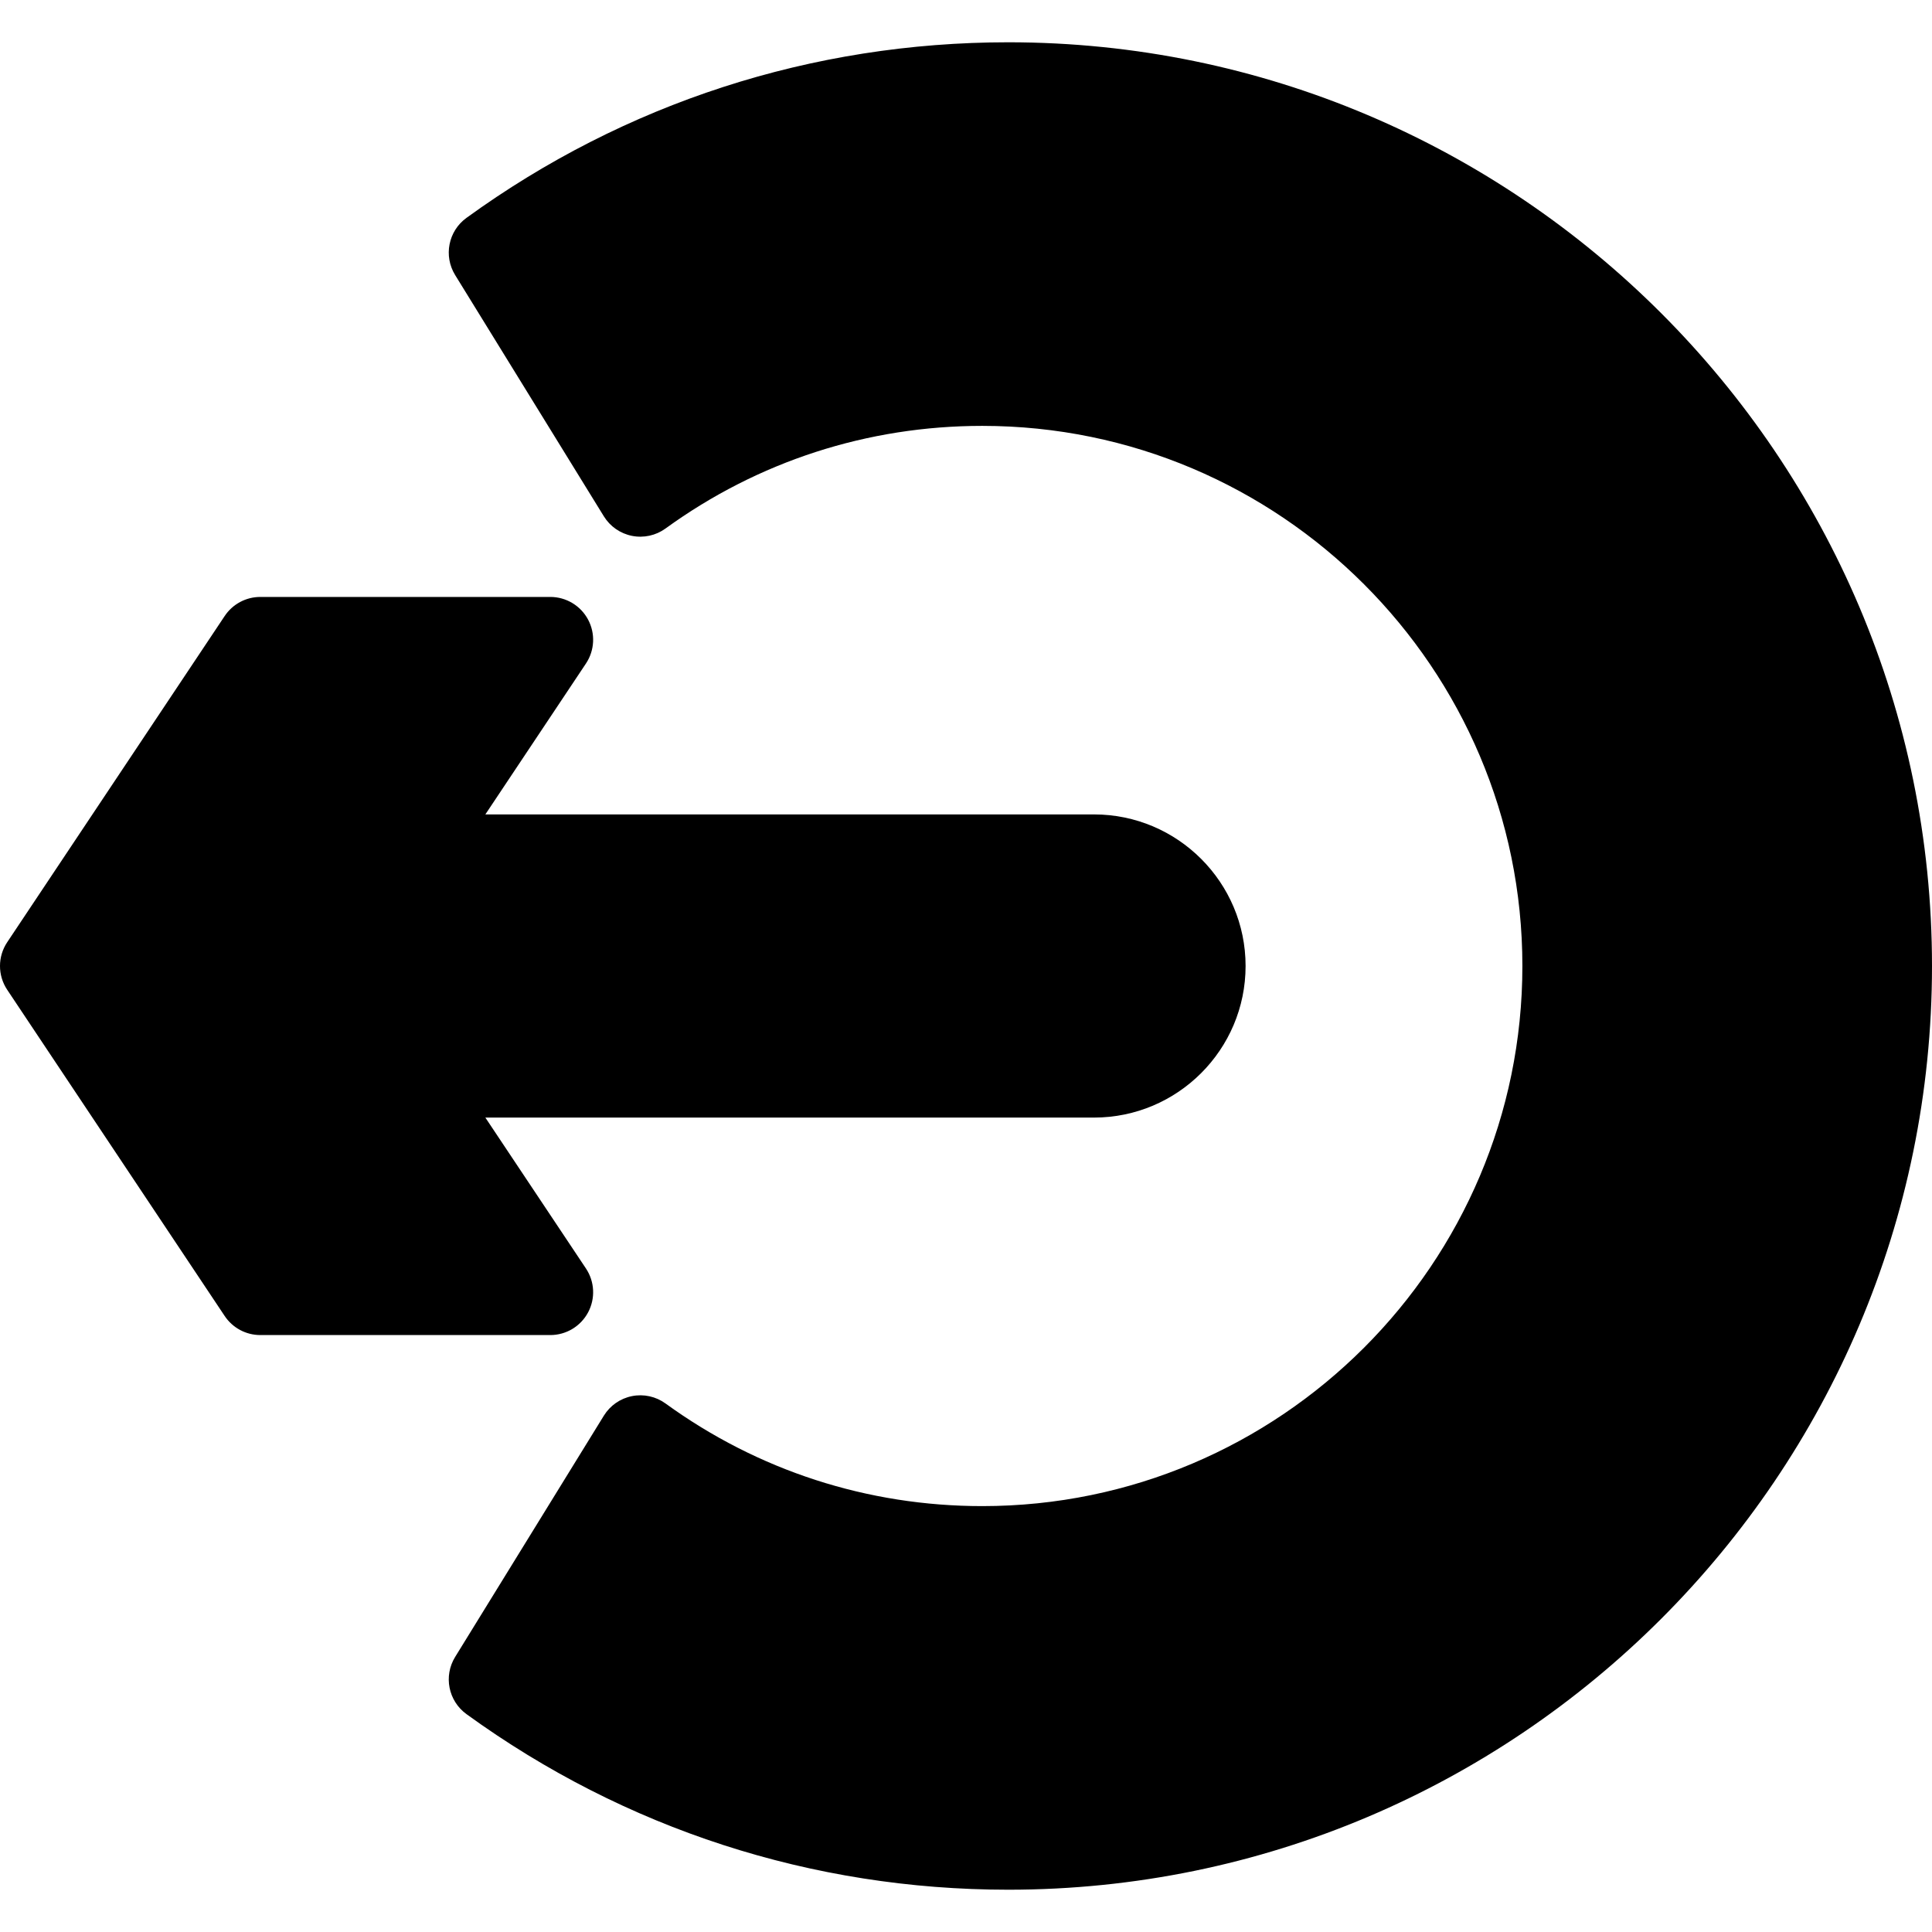
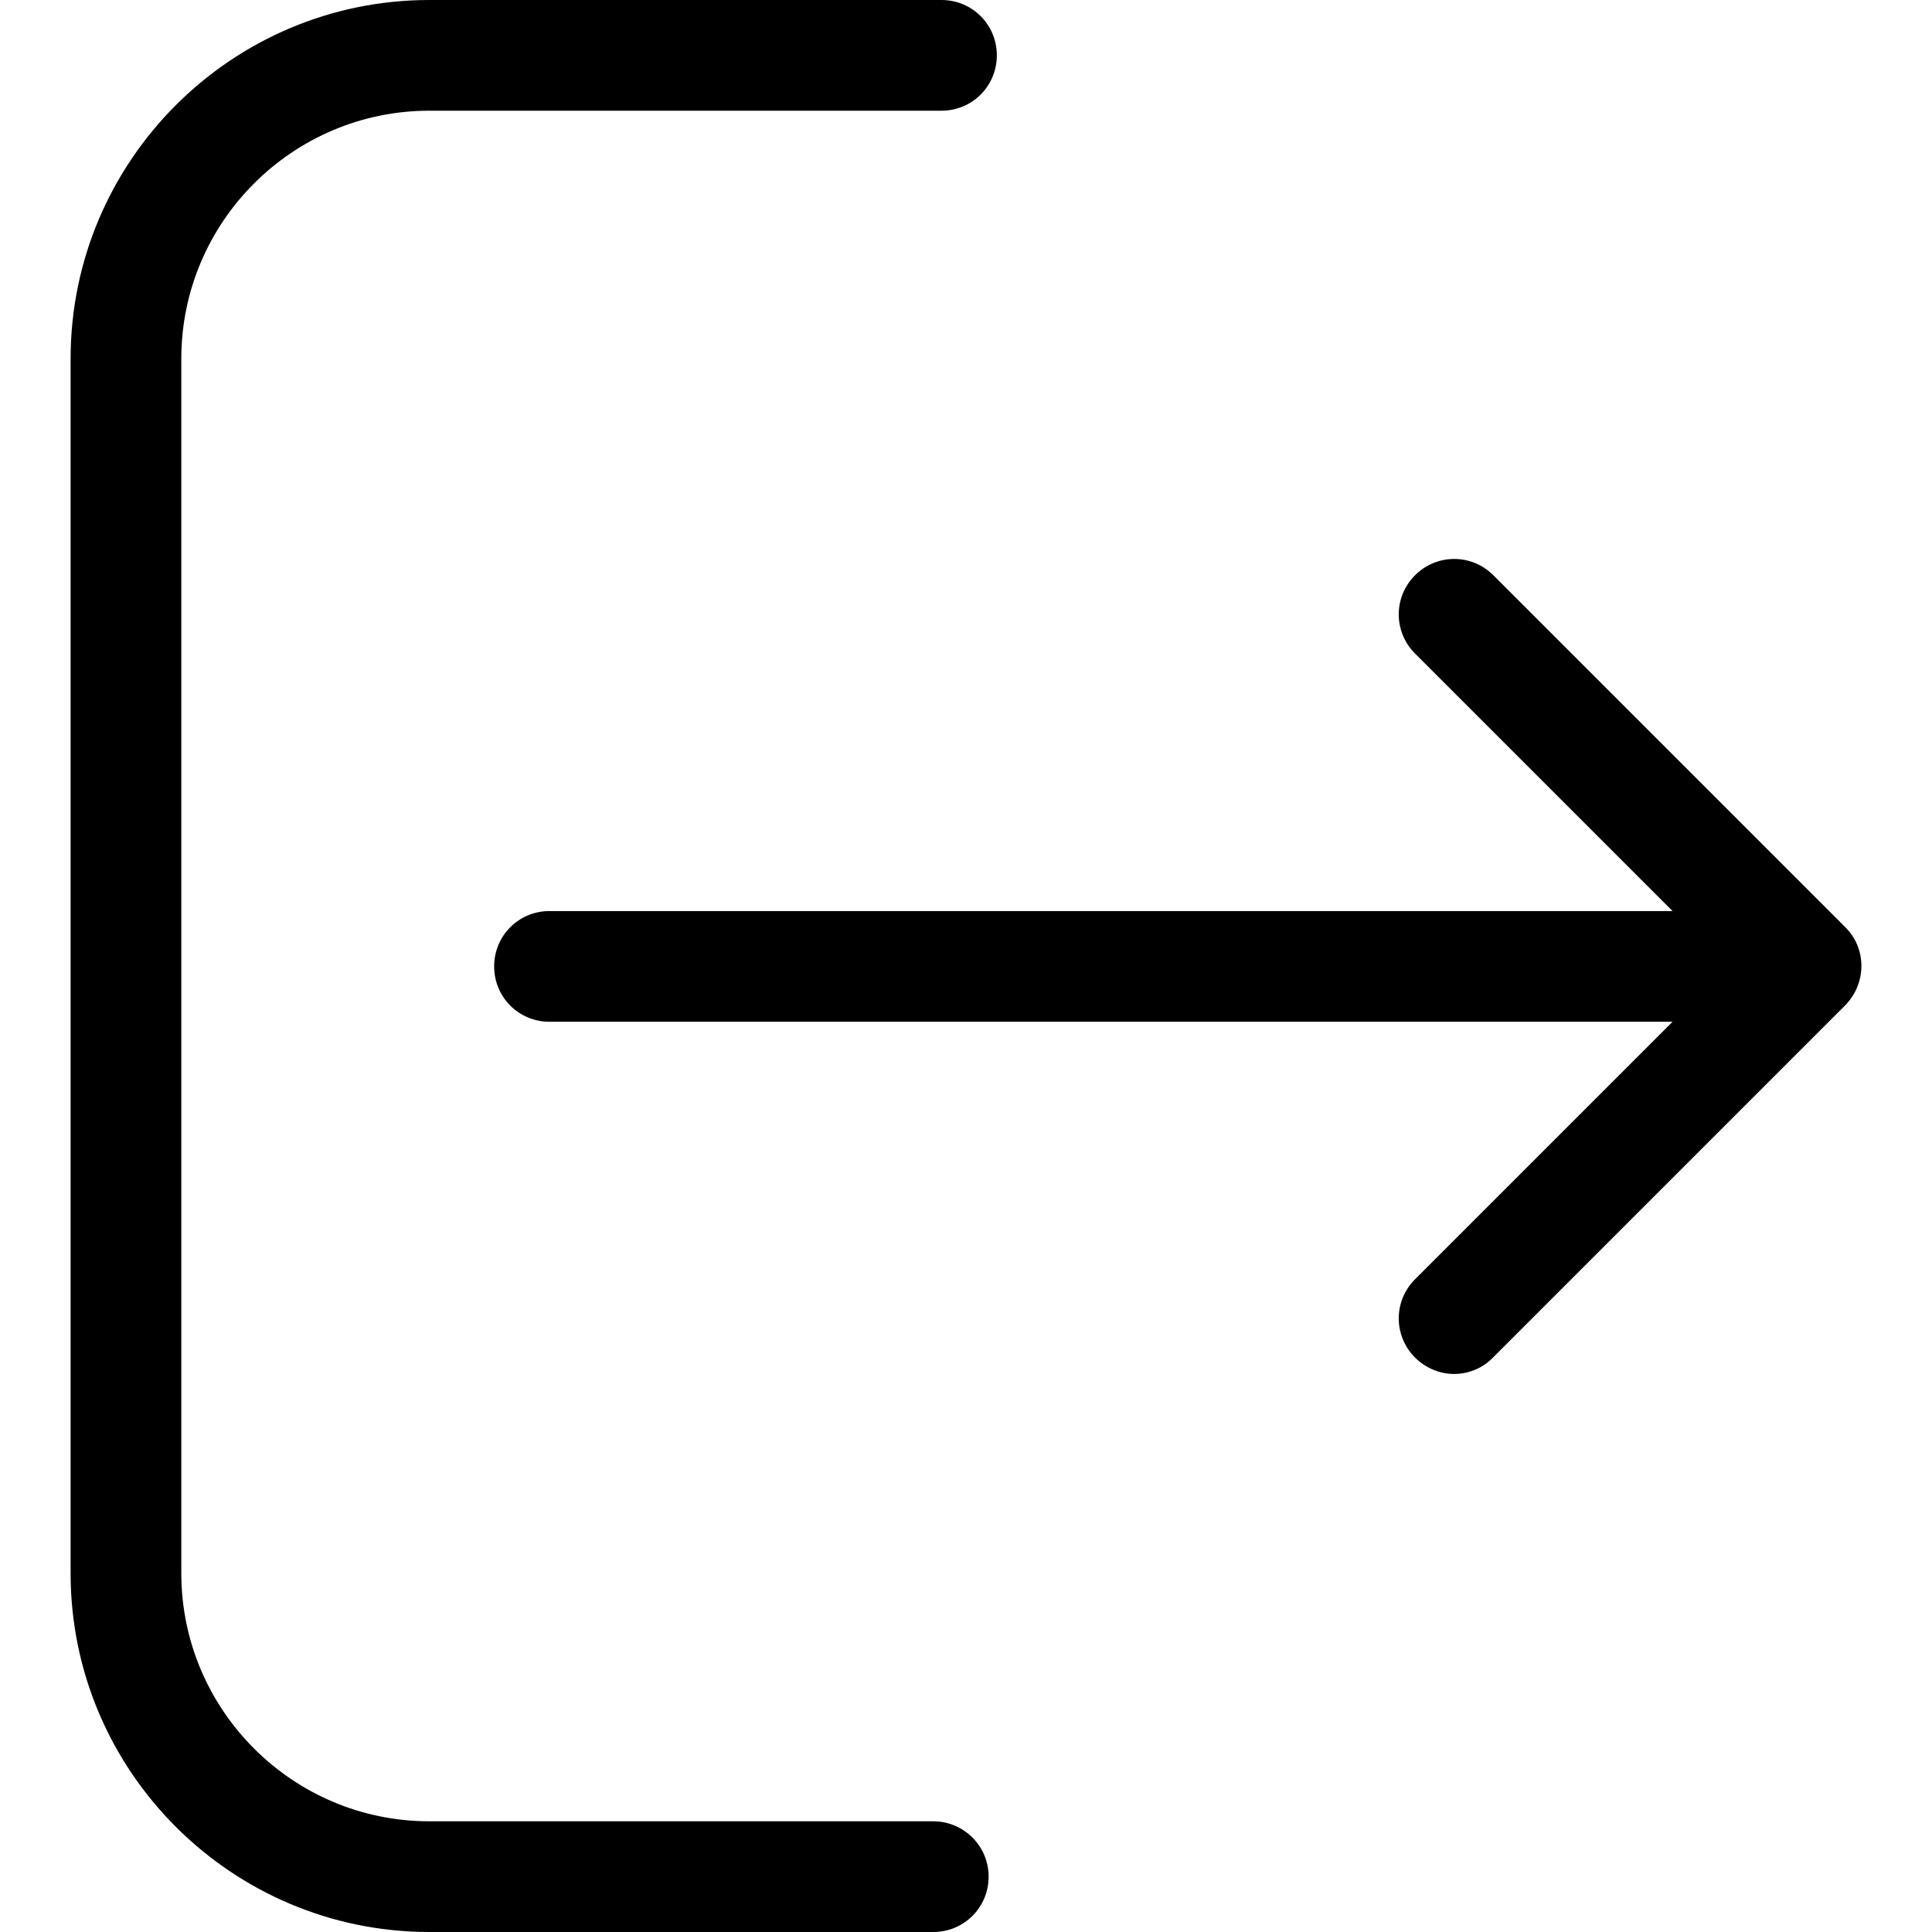
- <svg xmlns="http://www.w3.org/2000/svg" version="1.1" id="Layer_1" x="0px" y="0px" viewBox="0 0 297 297" style="enable-background:new 0 0 297 297;" xml:space="preserve">
+ <svg xmlns="http://www.w3.org/2000/svg" version="1.1" id="Capa_1" x="0px" y="0px" viewBox="0 0 471.2 471.2" style="enable-background:new 0 0 471.2 471.2;" xml:space="preserve">
  <g>
    <g>
-       <g>
-         <path d="M155,6.5c-30.147,0-58.95,9.335-83.294,26.995c-2.789,2.023-3.547,5.853-1.739,8.787L92.83,79.374     c0.962,1.559,2.53,2.649,4.328,3.004c1.796,0.354,3.661-0.054,5.145-1.129c14.23-10.323,31.069-15.78,48.698-15.78     c45.783,0,83.03,37.247,83.03,83.03c0,45.783-37.247,83.03-83.03,83.03c-17.629,0-34.468-5.456-48.698-15.78     c-1.484-1.076-3.349-1.486-5.145-1.129c-1.798,0.355-3.366,1.444-4.328,3.004l-22.863,37.093     c-1.808,2.934-1.05,6.763,1.739,8.787C96.05,281.165,124.853,290.5,155,290.5c78.299,0,142-63.701,142-142S233.299,6.5,155,6.5z" />
-         <path d="M90.401,201.757c1.147-2.142,1.021-4.74-0.326-6.76l-15.463-23.195h93.566c12.849,0,23.302-10.453,23.302-23.302     s-10.453-23.302-23.302-23.302H74.612l15.463-23.195c1.348-2.02,1.473-4.618,0.326-6.76c-1.146-2.141-3.377-3.478-5.806-3.478     H40.019c-2.201,0-4.258,1.1-5.479,2.933L1.106,144.847c-1.475,2.212-1.475,5.093,0,7.306l33.433,50.149     c1.221,1.832,3.278,2.933,5.479,2.933h44.577C87.025,205.235,89.256,203.898,90.401,201.757z" />
-       </g>
+       <path d="M227.619,444.2h-122.9c-33.4,0-60.5-27.2-60.5-60.5V87.5c0-33.4,27.2-60.5,60.5-60.5h124.9c7.5,0,13.5-6,13.5-13.5    s-6-13.5-13.5-13.5h-124.9c-48.3,0-87.5,39.3-87.5,87.5v296.2c0,48.3,39.3,87.5,87.5,87.5h122.9c7.5,0,13.5-6,13.5-13.5    S235.019,444.2,227.619,444.2z" />
+       <path d="M450.019,226.1l-85.8-85.8c-5.3-5.3-13.8-5.3-19.1,0c-5.3,5.3-5.3,13.8,0,19.1l62.8,62.8h-273.9c-7.5,0-13.5,6-13.5,13.5    s6,13.5,13.5,13.5h273.9l-62.8,62.8c-5.3,5.3-5.3,13.8,0,19.1c2.6,2.6,6.1,4,9.5,4s6.9-1.3,9.5-4l85.8-85.8    C455.319,239.9,455.319,231.3,450.019,226.1z" />
    </g>
  </g>
  <g>
</g>
  <g>
</g>
  <g>
</g>
  <g>
</g>
  <g>
</g>
  <g>
</g>
  <g>
</g>
  <g>
</g>
  <g>
</g>
  <g>
</g>
  <g>
</g>
  <g>
</g>
  <g>
</g>
  <g>
</g>
  <g>
</g>
</svg>
